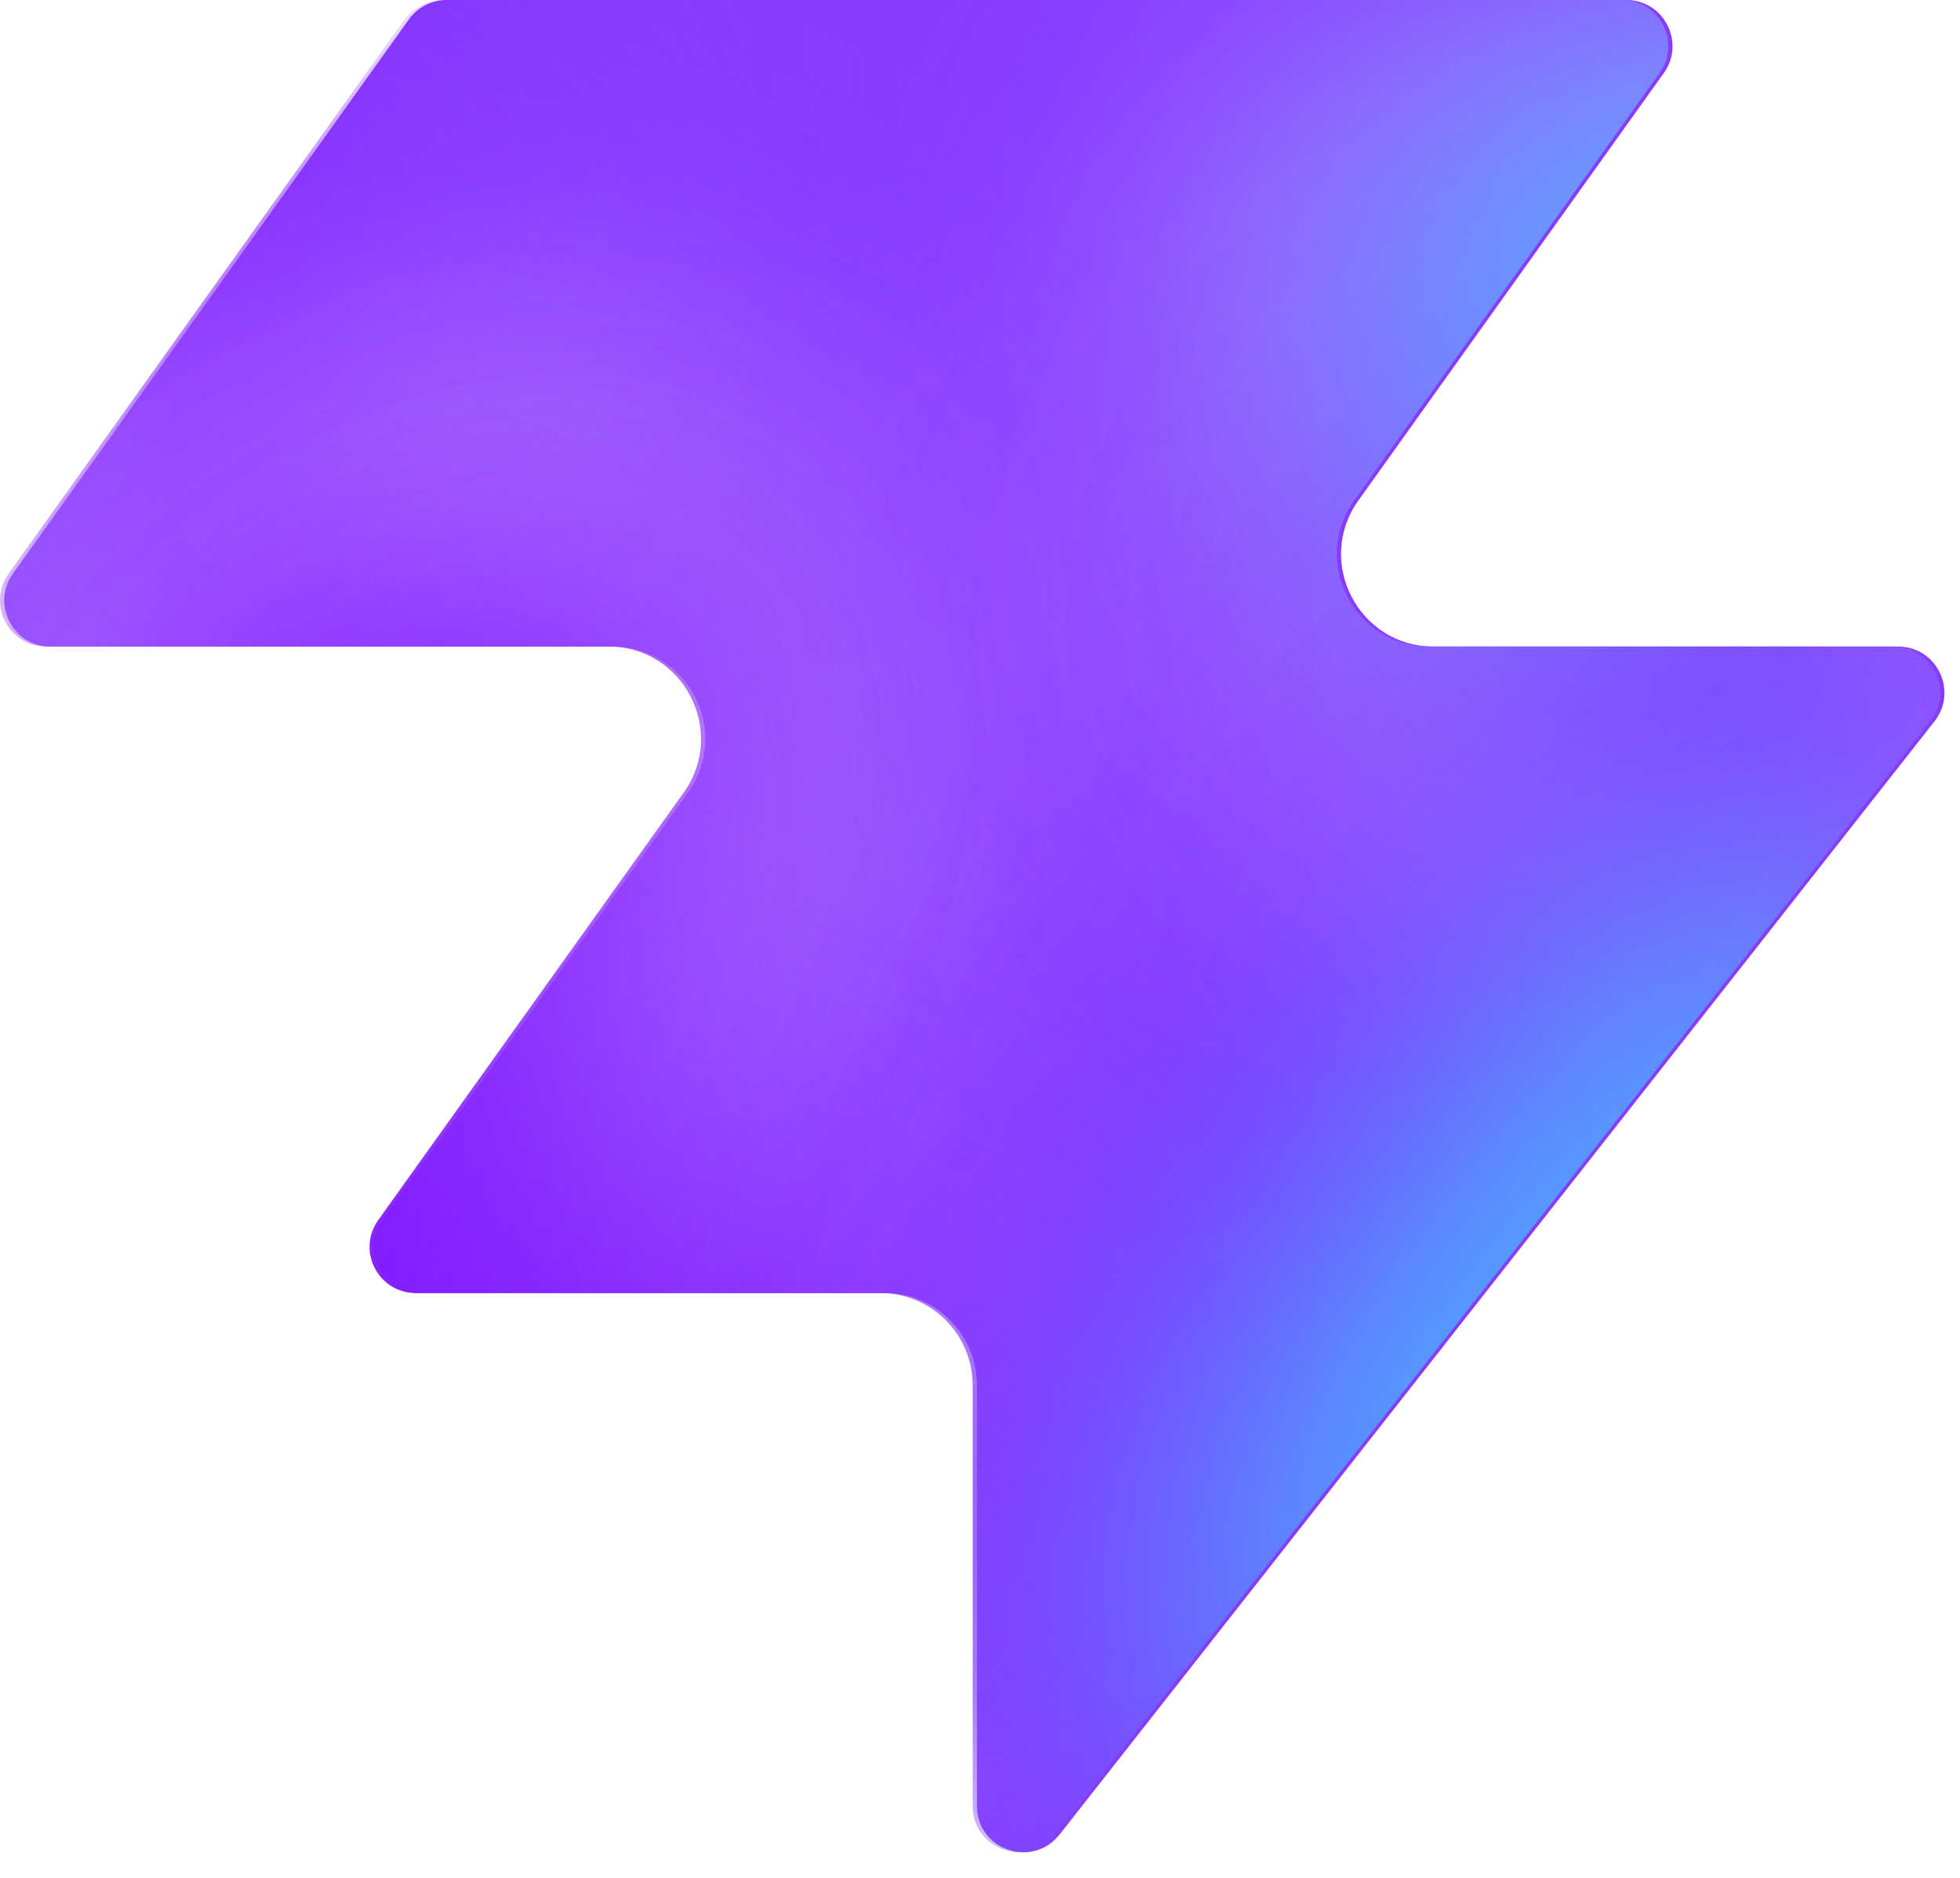
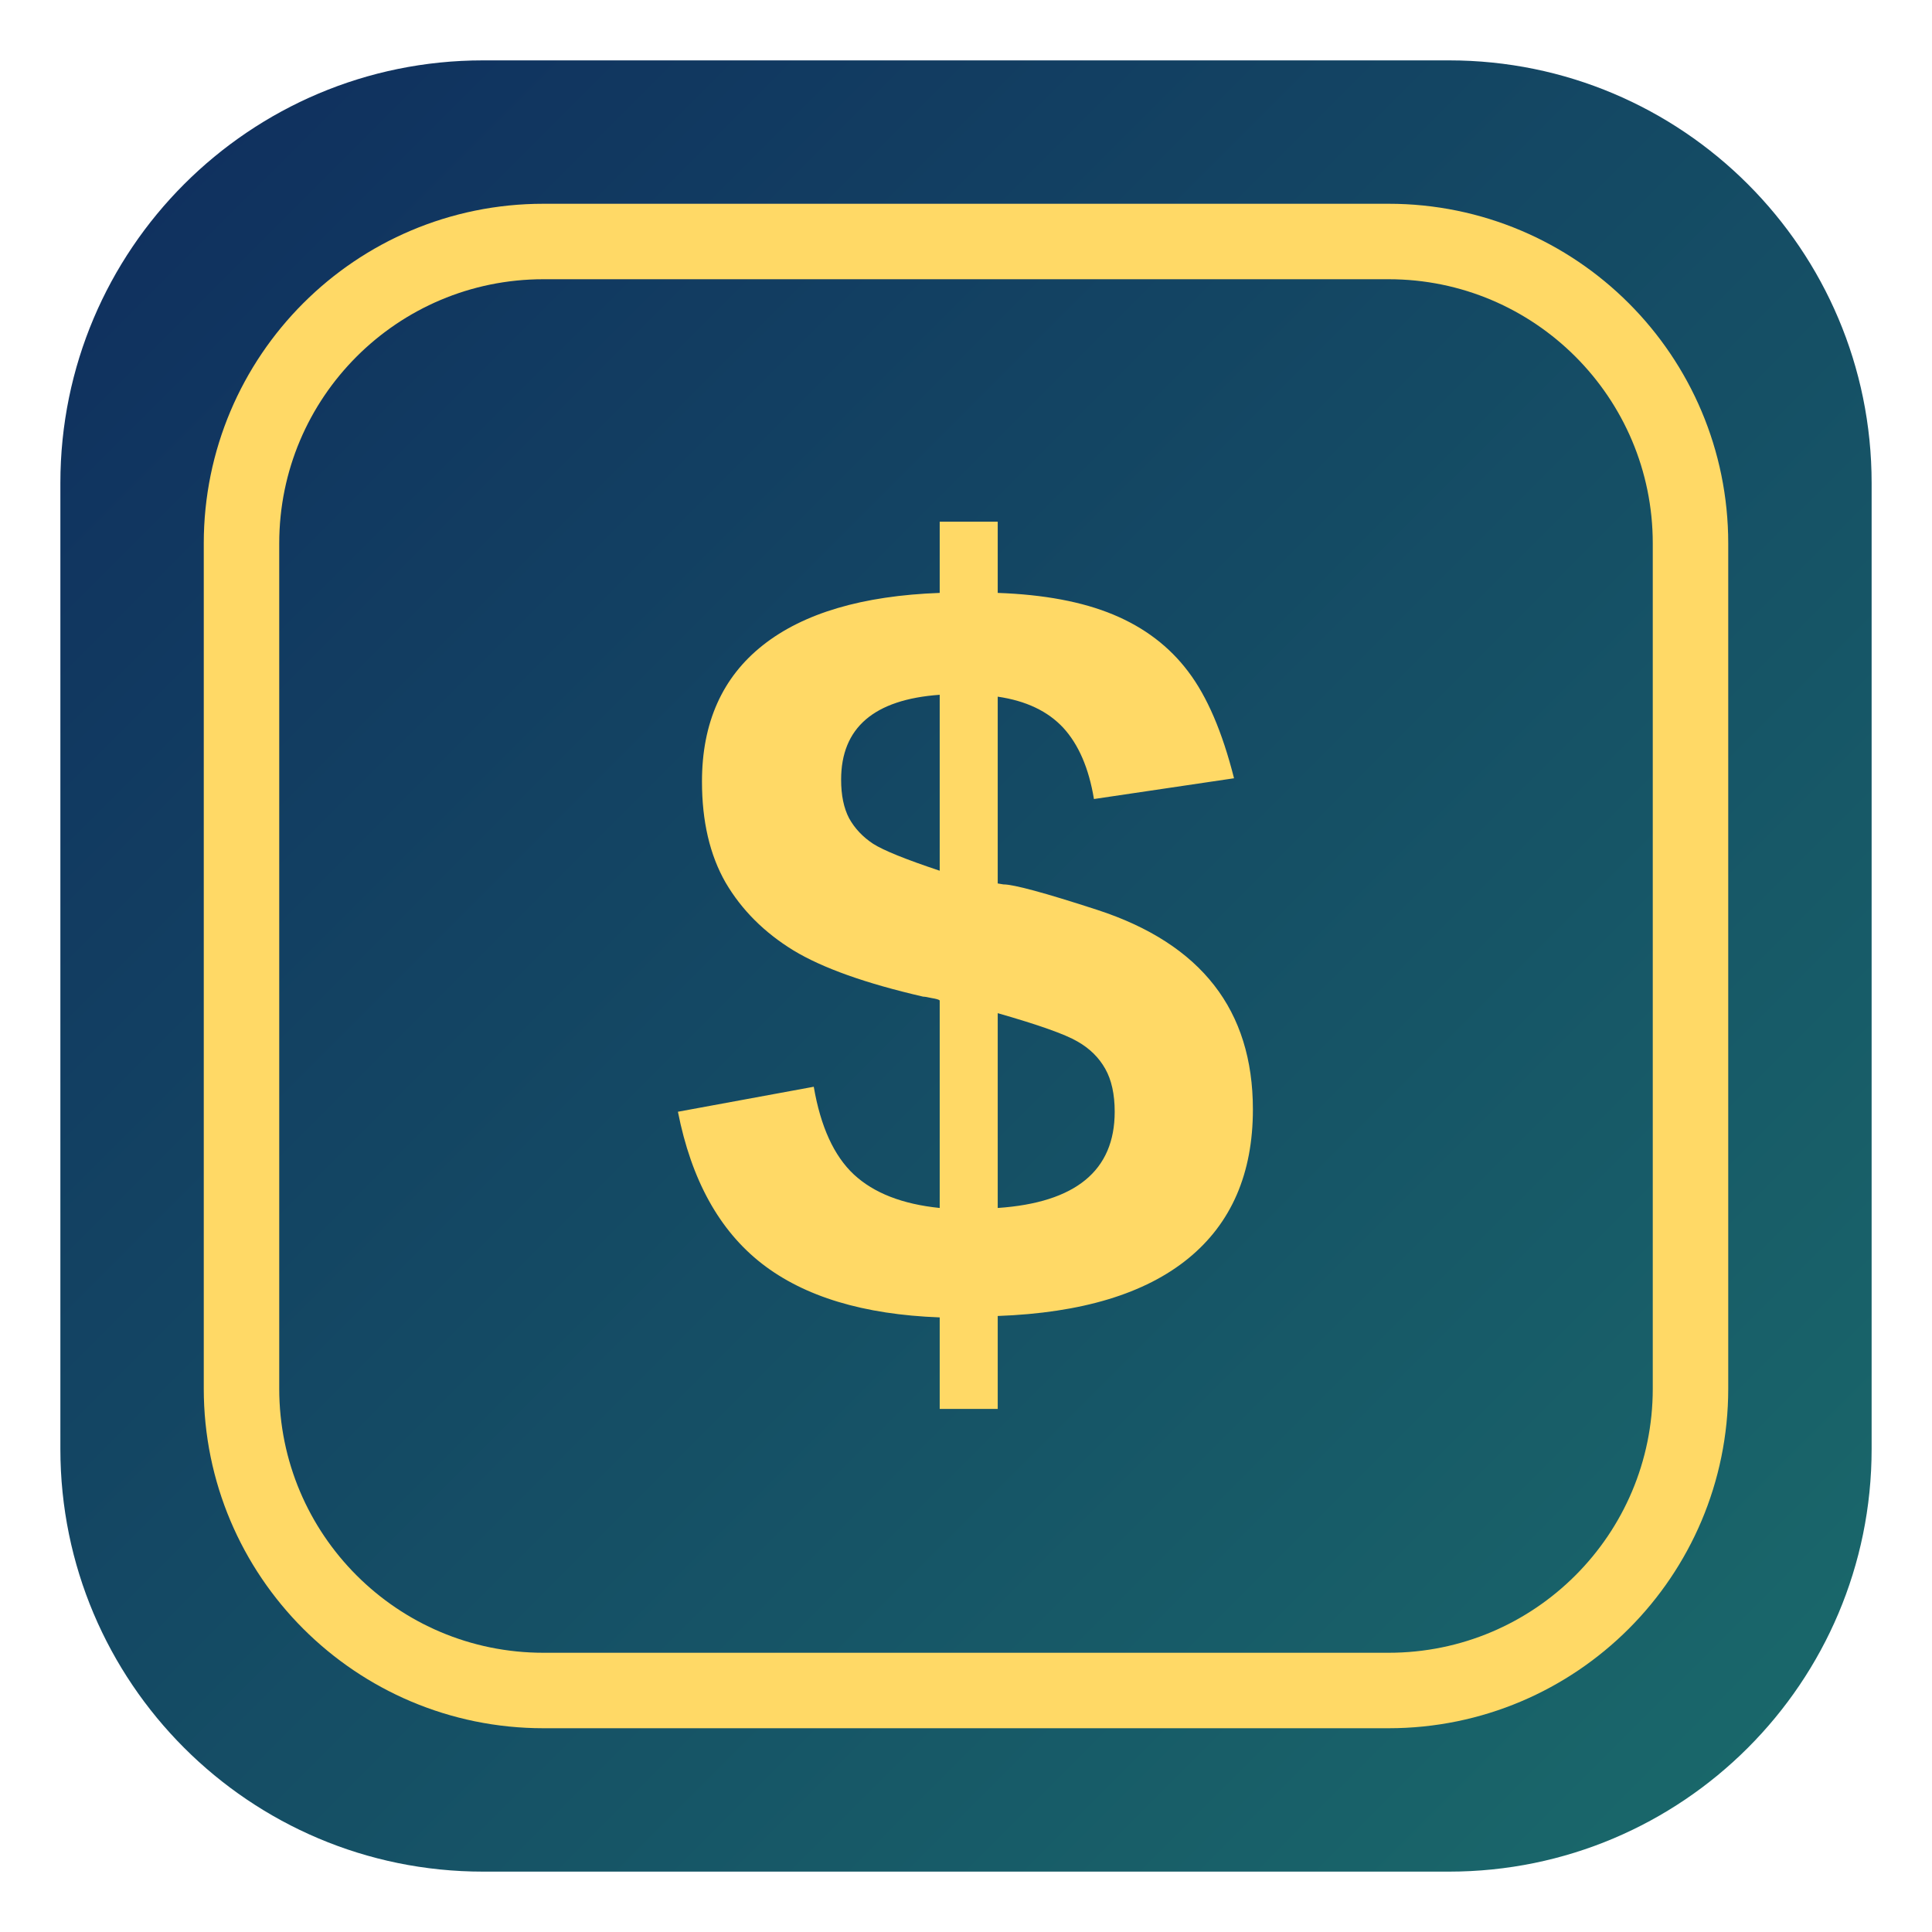
- <svg xmlns="http://www.w3.org/2000/svg" width="48" height="46" fill="none" viewBox="0 0 48 46">
-   <path fill="#863bff" d="M25.946 44.938c-.664.845-2.021.375-2.021-.698V33.937a2.26 2.26 0 0 0-2.262-2.262H10.287c-.92 0-1.456-1.04-.92-1.788l7.48-10.471c1.07-1.497 0-3.578-1.842-3.578H1.237c-.92 0-1.456-1.04-.92-1.788L10.013.474c.214-.297.556-.474.92-.474h28.894c.92 0 1.456 1.04.92 1.788l-7.48 10.471c-1.07 1.498 0 3.579 1.842 3.579h11.377c.943 0 1.473 1.088.89 1.83L25.947 44.94z" style="fill:#863bff;fill:color(display-p3 .525 .23 1);fill-opacity:1" />
-   <mask id="a" width="48" height="46" x="0" y="0" maskUnits="userSpaceOnUse" style="mask-type:alpha">
-     <path fill="#000" d="M25.842 44.938c-.664.844-2.021.375-2.021-.698V33.937a2.26 2.26 0 0 0-2.262-2.262H10.183c-.92 0-1.456-1.04-.92-1.788l7.48-10.471c1.07-1.498 0-3.579-1.842-3.579H1.133c-.92 0-1.456-1.04-.92-1.787L9.91.473c.214-.297.556-.474.92-.474h28.894c.92 0 1.456 1.04.92 1.788l-7.48 10.471c-1.07 1.498 0 3.578 1.842 3.578h11.377c.943 0 1.473 1.088.89 1.832L25.843 44.94z" style="fill:#000;fill-opacity:1" />
-   </mask>
-   <g mask="url(#a)">
-     <g filter="url(#b)">
-       <ellipse cx="5.508" cy="14.704" fill="#ede6ff" rx="5.508" ry="14.704" style="fill:#ede6ff;fill:color(display-p3 .927 .903 1);fill-opacity:1" transform="matrix(.00324 1 1 -.00324 -4.47 31.516)" />
-     </g>
-     <g filter="url(#c)">
-       <ellipse cx="10.399" cy="29.851" fill="#ede6ff" rx="10.399" ry="29.851" style="fill:#ede6ff;fill:color(display-p3 .927 .903 1);fill-opacity:1" transform="matrix(.00324 1 1 -.00324 -39.328 7.883)" />
-     </g>
-     <g filter="url(#d)">
-       <ellipse cx="5.508" cy="30.487" fill="#7e14ff" rx="5.508" ry="30.487" style="fill:#7e14ff;fill:color(display-p3 .492 .077 1);fill-opacity:1" transform="rotate(89.814 -25.913 -14.639)scale(1 -1)" />
-     </g>
-     <g filter="url(#e)">
-       <ellipse cx="5.508" cy="30.599" fill="#7e14ff" rx="5.508" ry="30.599" style="fill:#7e14ff;fill:color(display-p3 .492 .077 1);fill-opacity:1" transform="rotate(89.814 -32.644 -3.334)scale(1 -1)" />
-     </g>
-     <g filter="url(#f)">
-       <ellipse cx="5.508" cy="30.599" fill="#7e14ff" rx="5.508" ry="30.599" style="fill:#7e14ff;fill:color(display-p3 .492 .077 1);fill-opacity:1" transform="matrix(.00324 1 1 -.00324 -34.34 30.47)" />
-     </g>
-     <g filter="url(#g)">
-       <ellipse cx="14.072" cy="22.078" fill="#ede6ff" rx="14.072" ry="22.078" style="fill:#ede6ff;fill:color(display-p3 .927 .903 1);fill-opacity:1" transform="rotate(93.35 24.506 48.493)scale(-1 1)" />
-     </g>
-     <g filter="url(#h)">
-       <ellipse cx="3.47" cy="21.501" fill="#7e14ff" rx="3.47" ry="21.501" style="fill:#7e14ff;fill:color(display-p3 .492 .077 1);fill-opacity:1" transform="rotate(89.009 28.708 47.59)scale(-1 1)" />
-     </g>
-     <g filter="url(#i)">
-       <ellipse cx="3.47" cy="21.501" fill="#7e14ff" rx="3.47" ry="21.501" style="fill:#7e14ff;fill:color(display-p3 .492 .077 1);fill-opacity:1" transform="rotate(89.009 28.708 47.59)scale(-1 1)" />
-     </g>
-     <g filter="url(#j)">
-       <ellipse cx=".387" cy="8.972" fill="#7e14ff" rx="4.407" ry="29.108" style="fill:#7e14ff;fill:color(display-p3 .492 .077 1);fill-opacity:1" transform="rotate(39.51 .387 8.972)" />
-     </g>
-     <g filter="url(#k)">
-       <ellipse cx="47.523" cy="-6.092" fill="#7e14ff" rx="4.407" ry="29.108" style="fill:#7e14ff;fill:color(display-p3 .492 .077 1);fill-opacity:1" transform="rotate(37.892 47.523 -6.092)" />
-     </g>
-     <g filter="url(#l)">
-       <ellipse cx="41.412" cy="6.333" fill="#47bfff" rx="5.971" ry="9.665" style="fill:#47bfff;fill:color(display-p3 .28 .748 1);fill-opacity:1" transform="rotate(37.892 41.412 6.333)" />
-     </g>
-     <g filter="url(#m)">
-       <ellipse cx="-1.879" cy="38.332" fill="#7e14ff" rx="4.407" ry="29.108" style="fill:#7e14ff;fill:color(display-p3 .492 .077 1);fill-opacity:1" transform="rotate(37.892 -1.88 38.332)" />
-     </g>
-     <g filter="url(#n)">
-       <ellipse cx="-1.879" cy="38.332" fill="#7e14ff" rx="4.407" ry="29.108" style="fill:#7e14ff;fill:color(display-p3 .492 .077 1);fill-opacity:1" transform="rotate(37.892 -1.88 38.332)" />
-     </g>
-     <g filter="url(#o)">
-       <ellipse cx="35.651" cy="29.907" fill="#7e14ff" rx="4.407" ry="29.108" style="fill:#7e14ff;fill:color(display-p3 .492 .077 1);fill-opacity:1" transform="rotate(37.892 35.651 29.907)" />
-     </g>
-     <g filter="url(#p)">
-       <ellipse cx="38.418" cy="32.4" fill="#47bfff" rx="5.971" ry="15.297" style="fill:#47bfff;fill:color(display-p3 .28 .748 1);fill-opacity:1" transform="rotate(37.892 38.418 32.4)" />
-     </g>
-   </g>
+ <svg xmlns="http://www.w3.org/2000/svg" viewBox="0 0 64 64">
  <defs>
-     <filter id="b" width="60.045" height="41.654" x="-19.77" y="16.149" color-interpolation-filters="sRGB" filterUnits="userSpaceOnUse">
-       <feFlood flood-opacity="0" result="BackgroundImageFix" />
-       <feBlend in="SourceGraphic" in2="BackgroundImageFix" result="shape" />
-       <feGaussianBlur result="effect1_foregroundBlur_2002_17158" stdDeviation="7.659" />
-     </filter>
-     <filter id="c" width="90.34" height="51.437" x="-54.613" y="-7.533" color-interpolation-filters="sRGB" filterUnits="userSpaceOnUse">
-       <feFlood flood-opacity="0" result="BackgroundImageFix" />
-       <feBlend in="SourceGraphic" in2="BackgroundImageFix" result="shape" />
-       <feGaussianBlur result="effect1_foregroundBlur_2002_17158" stdDeviation="7.659" />
-     </filter>
-     <filter id="d" width="79.355" height="29.4" x="-49.64" y="2.03" color-interpolation-filters="sRGB" filterUnits="userSpaceOnUse">
-       <feFlood flood-opacity="0" result="BackgroundImageFix" />
-       <feBlend in="SourceGraphic" in2="BackgroundImageFix" result="shape" />
-       <feGaussianBlur result="effect1_foregroundBlur_2002_17158" stdDeviation="4.596" />
-     </filter>
-     <filter id="e" width="79.579" height="29.4" x="-45.045" y="20.029" color-interpolation-filters="sRGB" filterUnits="userSpaceOnUse">
-       <feFlood flood-opacity="0" result="BackgroundImageFix" />
-       <feBlend in="SourceGraphic" in2="BackgroundImageFix" result="shape" />
-       <feGaussianBlur result="effect1_foregroundBlur_2002_17158" stdDeviation="4.596" />
-     </filter>
-     <filter id="f" width="79.579" height="29.4" x="-43.513" y="21.178" color-interpolation-filters="sRGB" filterUnits="userSpaceOnUse">
-       <feFlood flood-opacity="0" result="BackgroundImageFix" />
-       <feBlend in="SourceGraphic" in2="BackgroundImageFix" result="shape" />
-       <feGaussianBlur result="effect1_foregroundBlur_2002_17158" stdDeviation="4.596" />
-     </filter>
-     <filter id="g" width="74.749" height="58.852" x="15.756" y="-17.901" color-interpolation-filters="sRGB" filterUnits="userSpaceOnUse">
-       <feFlood flood-opacity="0" result="BackgroundImageFix" />
-       <feBlend in="SourceGraphic" in2="BackgroundImageFix" result="shape" />
-       <feGaussianBlur result="effect1_foregroundBlur_2002_17158" stdDeviation="7.659" />
-     </filter>
-     <filter id="h" width="61.377" height="25.362" x="23.548" y="2.284" color-interpolation-filters="sRGB" filterUnits="userSpaceOnUse">
-       <feFlood flood-opacity="0" result="BackgroundImageFix" />
-       <feBlend in="SourceGraphic" in2="BackgroundImageFix" result="shape" />
-       <feGaussianBlur result="effect1_foregroundBlur_2002_17158" stdDeviation="4.596" />
-     </filter>
-     <filter id="i" width="61.377" height="25.362" x="23.548" y="2.284" color-interpolation-filters="sRGB" filterUnits="userSpaceOnUse">
-       <feFlood flood-opacity="0" result="BackgroundImageFix" />
-       <feBlend in="SourceGraphic" in2="BackgroundImageFix" result="shape" />
-       <feGaussianBlur result="effect1_foregroundBlur_2002_17158" stdDeviation="4.596" />
-     </filter>
-     <filter id="j" width="56.045" height="63.649" x="-27.636" y="-22.853" color-interpolation-filters="sRGB" filterUnits="userSpaceOnUse">
-       <feFlood flood-opacity="0" result="BackgroundImageFix" />
-       <feBlend in="SourceGraphic" in2="BackgroundImageFix" result="shape" />
-       <feGaussianBlur result="effect1_foregroundBlur_2002_17158" stdDeviation="4.596" />
-     </filter>
-     <filter id="k" width="54.814" height="64.646" x="20.116" y="-38.415" color-interpolation-filters="sRGB" filterUnits="userSpaceOnUse">
-       <feFlood flood-opacity="0" result="BackgroundImageFix" />
-       <feBlend in="SourceGraphic" in2="BackgroundImageFix" result="shape" />
-       <feGaussianBlur result="effect1_foregroundBlur_2002_17158" stdDeviation="4.596" />
-     </filter>
-     <filter id="l" width="33.541" height="35.313" x="24.641" y="-11.323" color-interpolation-filters="sRGB" filterUnits="userSpaceOnUse">
-       <feFlood flood-opacity="0" result="BackgroundImageFix" />
-       <feBlend in="SourceGraphic" in2="BackgroundImageFix" result="shape" />
-       <feGaussianBlur result="effect1_foregroundBlur_2002_17158" stdDeviation="4.596" />
-     </filter>
-     <filter id="m" width="54.814" height="64.646" x="-29.286" y="6.009" color-interpolation-filters="sRGB" filterUnits="userSpaceOnUse">
-       <feFlood flood-opacity="0" result="BackgroundImageFix" />
-       <feBlend in="SourceGraphic" in2="BackgroundImageFix" result="shape" />
-       <feGaussianBlur result="effect1_foregroundBlur_2002_17158" stdDeviation="4.596" />
-     </filter>
-     <filter id="n" width="54.814" height="64.646" x="-29.286" y="6.009" color-interpolation-filters="sRGB" filterUnits="userSpaceOnUse">
-       <feFlood flood-opacity="0" result="BackgroundImageFix" />
-       <feBlend in="SourceGraphic" in2="BackgroundImageFix" result="shape" />
-       <feGaussianBlur result="effect1_foregroundBlur_2002_17158" stdDeviation="4.596" />
-     </filter>
-     <filter id="o" width="54.814" height="64.646" x="8.244" y="-2.416" color-interpolation-filters="sRGB" filterUnits="userSpaceOnUse">
-       <feFlood flood-opacity="0" result="BackgroundImageFix" />
-       <feBlend in="SourceGraphic" in2="BackgroundImageFix" result="shape" />
-       <feGaussianBlur result="effect1_foregroundBlur_2002_17158" stdDeviation="4.596" />
-     </filter>
-     <filter id="p" width="39.409" height="43.623" x="18.713" y="10.588" color-interpolation-filters="sRGB" filterUnits="userSpaceOnUse">
-       <feFlood flood-opacity="0" result="BackgroundImageFix" />
-       <feBlend in="SourceGraphic" in2="BackgroundImageFix" result="shape" />
-       <feGaussianBlur result="effect1_foregroundBlur_2002_17158" stdDeviation="4.596" />
-     </filter>
+     <linearGradient id="favGrad" x1="0%" y1="0%" x2="100%" y2="100%">
+       <stop offset="0%" style="stop-color:#0F2D5E;stop-opacity:1" />
+       <stop offset="100%" style="stop-color:#1A6B6B;stop-opacity:1" />
+     </linearGradient>
  </defs>
+   <rect x="2" y="2" width="60" height="60" rx="14" fill="url(#favGrad)" />
+   <rect x="8" y="8" width="48" height="48" rx="10" fill="none" stroke="#FFD966" stroke-width="2.5" />
+   <text x="32" y="44" font-family="Arial, sans-serif" font-size="36" font-weight="bold" fill="#FFD966" text-anchor="middle">$</text>
</svg>
